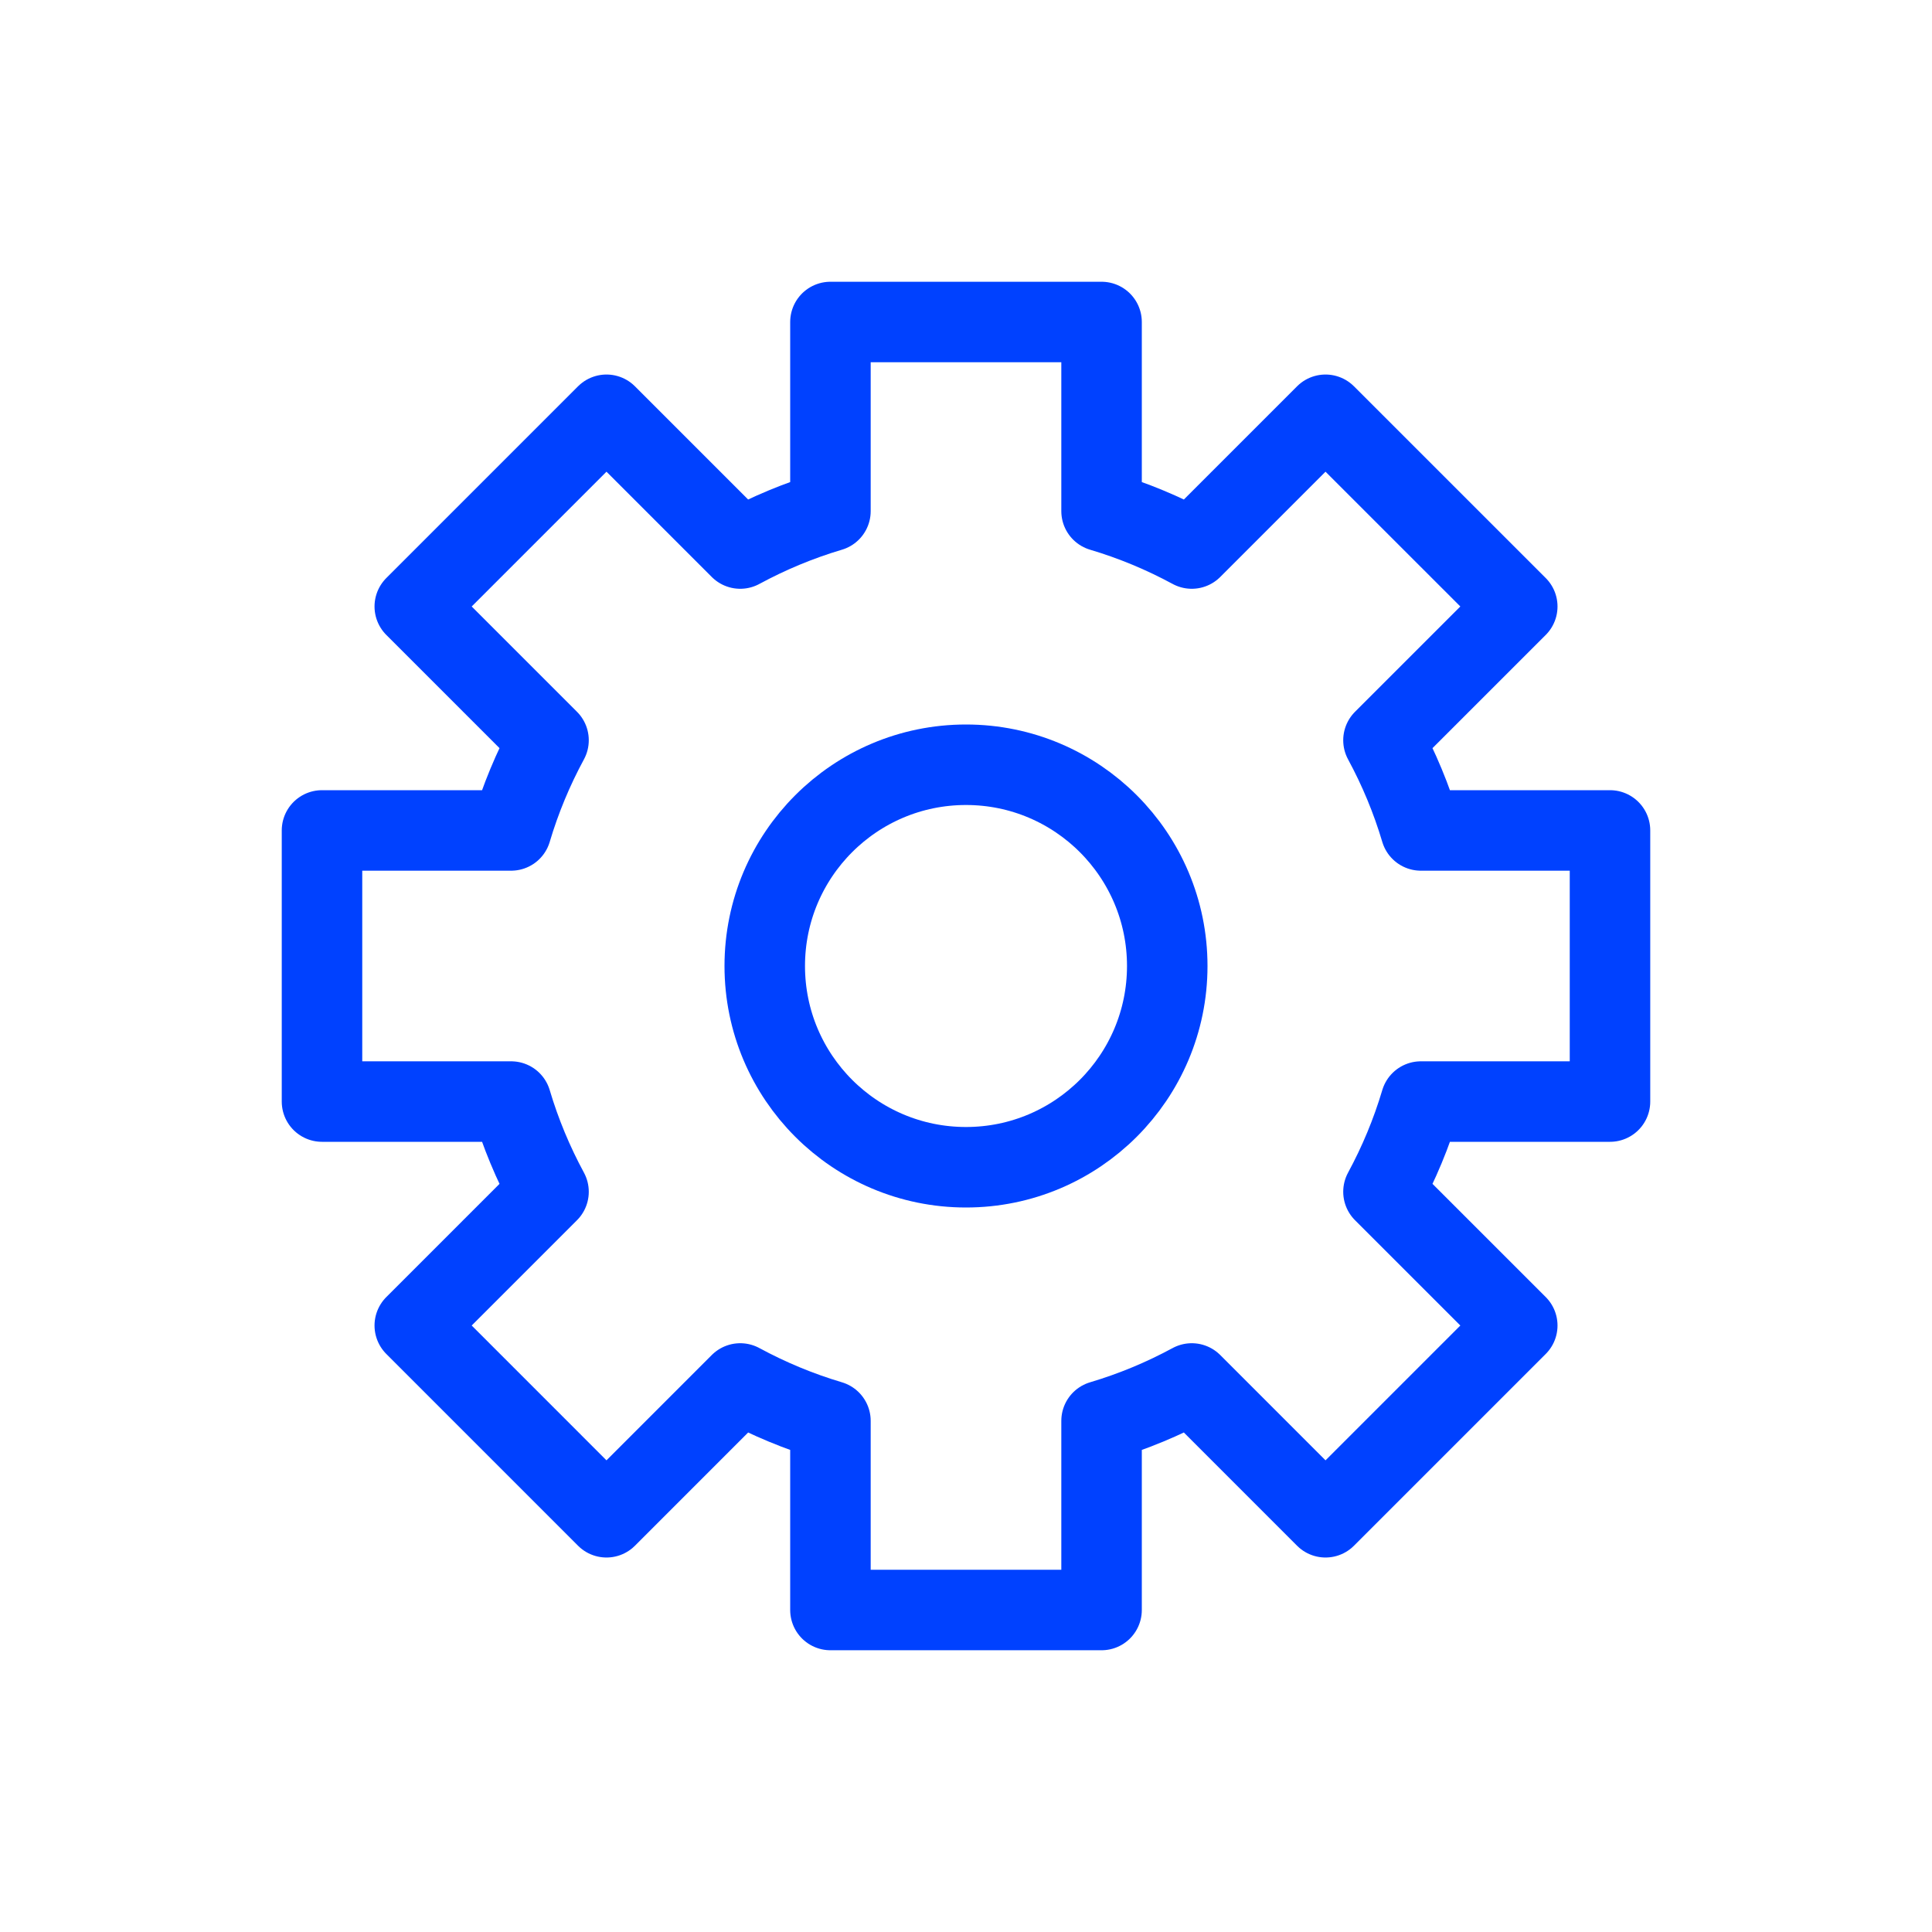
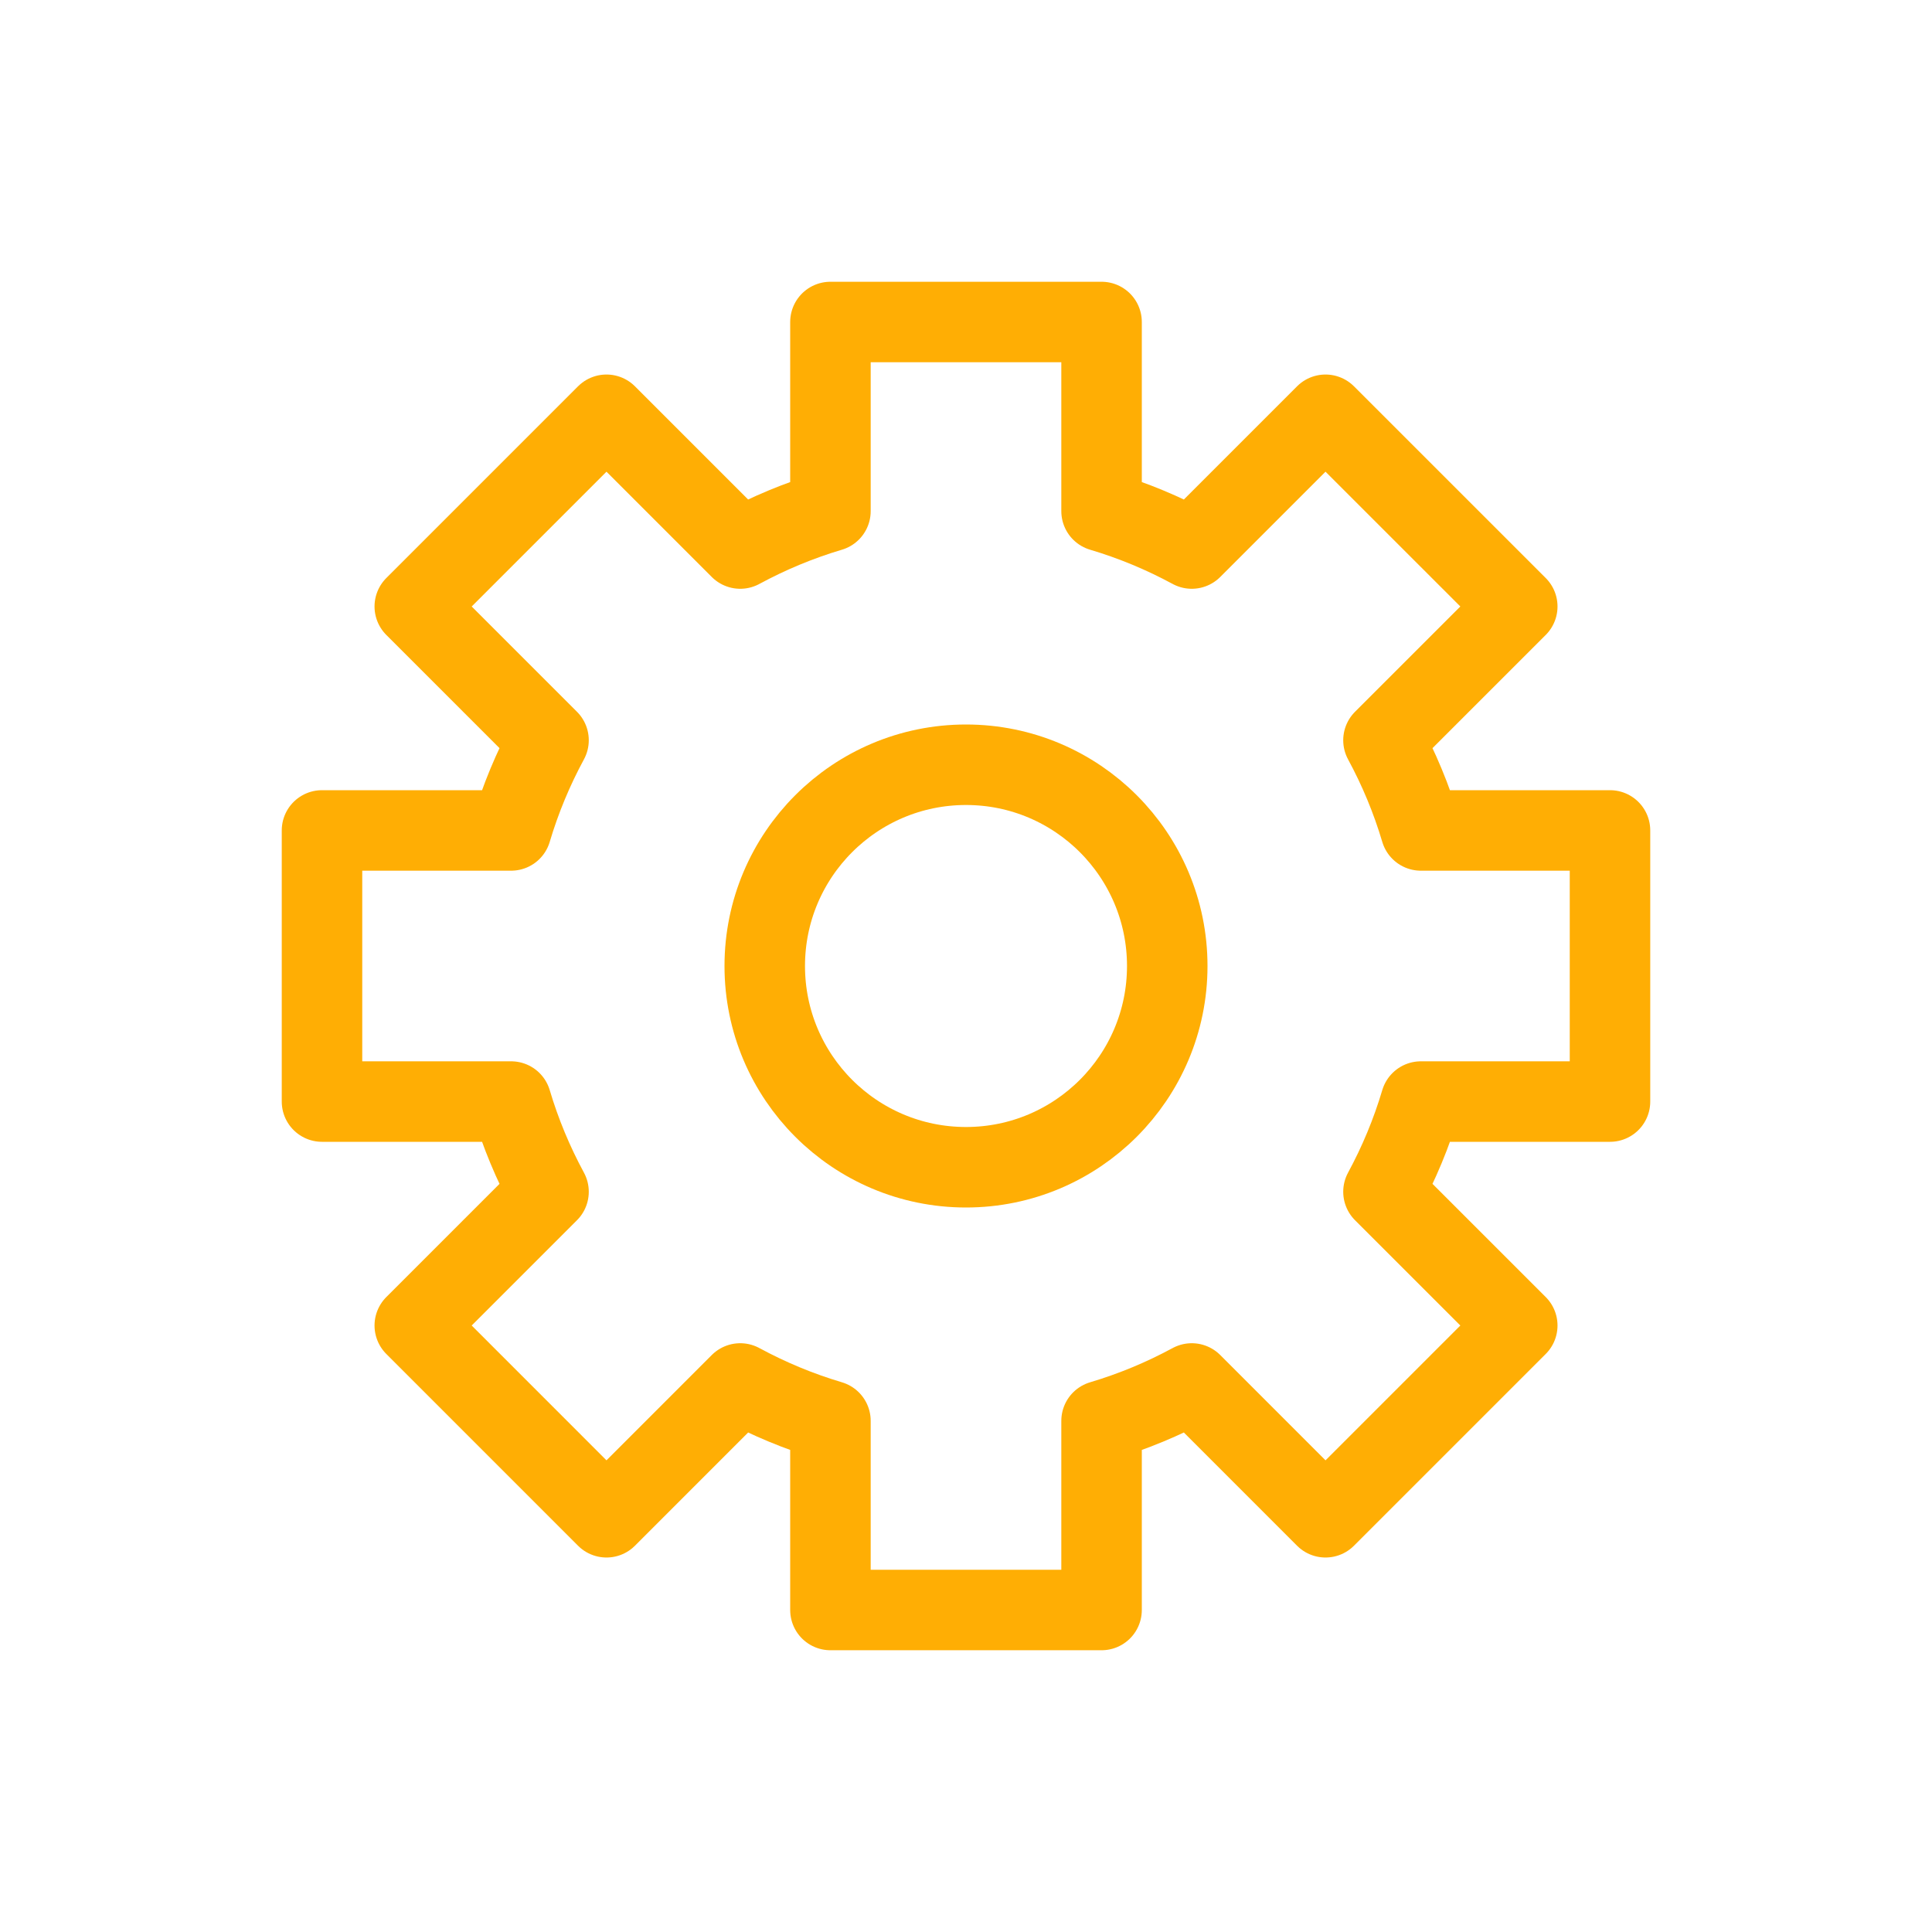
<svg xmlns="http://www.w3.org/2000/svg" width="48" height="48" viewBox="0 0 48 48" fill="none">
-   <path fill-rule="evenodd" clip-rule="evenodd" d="M29.609 34.372C28.902 34.755 28.152 35.068 27.368 35.301V40H20.632V35.301C19.848 35.068 19.098 34.755 18.391 34.372L15.068 37.696L10.305 32.932L13.628 29.609C13.245 28.902 12.932 28.152 12.699 27.368H8V20.632H12.699C12.932 19.848 13.245 19.098 13.628 18.391L10.305 15.068L15.068 10.305L18.391 13.628C19.098 13.245 19.848 12.932 20.632 12.699V8H27.368V12.699C28.152 12.932 28.902 13.245 29.609 13.628L32.932 10.305L37.696 15.068L34.372 18.391C34.755 19.098 35.068 19.848 35.301 20.632H40V27.368H35.301C35.068 28.152 34.755 28.902 34.372 29.609L37.696 32.932L32.932 37.696L29.609 34.372Z" stroke="#0041FF" stroke-width="2" stroke-linecap="round" stroke-linejoin="round" />
-   <path d="M24 29C26.761 29 29 26.761 29 24C29 21.239 26.761 19 24 19C21.239 19 19 21.239 19 24C19 26.761 21.239 29 24 29Z" stroke="#0041FF" stroke-width="2" stroke-linecap="round" stroke-linejoin="round" />
+   <path fill-rule="evenodd" clip-rule="evenodd" d="M29.609 34.372C28.902 34.755 28.152 35.068 27.368 35.301V40H20.632V35.301C19.848 35.068 19.098 34.755 18.391 34.372L15.068 37.696L10.305 32.932L13.628 29.609C13.245 28.902 12.932 28.152 12.699 27.368H8V20.632H12.699C12.932 19.848 13.245 19.098 13.628 18.391L10.305 15.068L15.068 10.305L18.391 13.628C19.098 13.245 19.848 12.932 20.632 12.699V8H27.368V12.699C28.152 12.932 28.902 13.245 29.609 13.628L32.932 10.305L37.696 15.068L34.372 18.391C34.755 19.098 35.068 19.848 35.301 20.632H40V27.368H35.301C35.068 28.152 34.755 28.902 34.372 29.609L37.696 32.932L32.932 37.696L29.609 34.372Z" stroke="#ffae04" stroke-width="2" stroke-linecap="round" stroke-linejoin="round" />
+   <path d="M24 29C26.761 29 29 26.761 29 24C29 21.239 26.761 19 24 19C21.239 19 19 21.239 19 24C19 26.761 21.239 29 24 29Z" stroke="#ffae04" stroke-width="2" stroke-linecap="round" stroke-linejoin="round" />
</svg>
